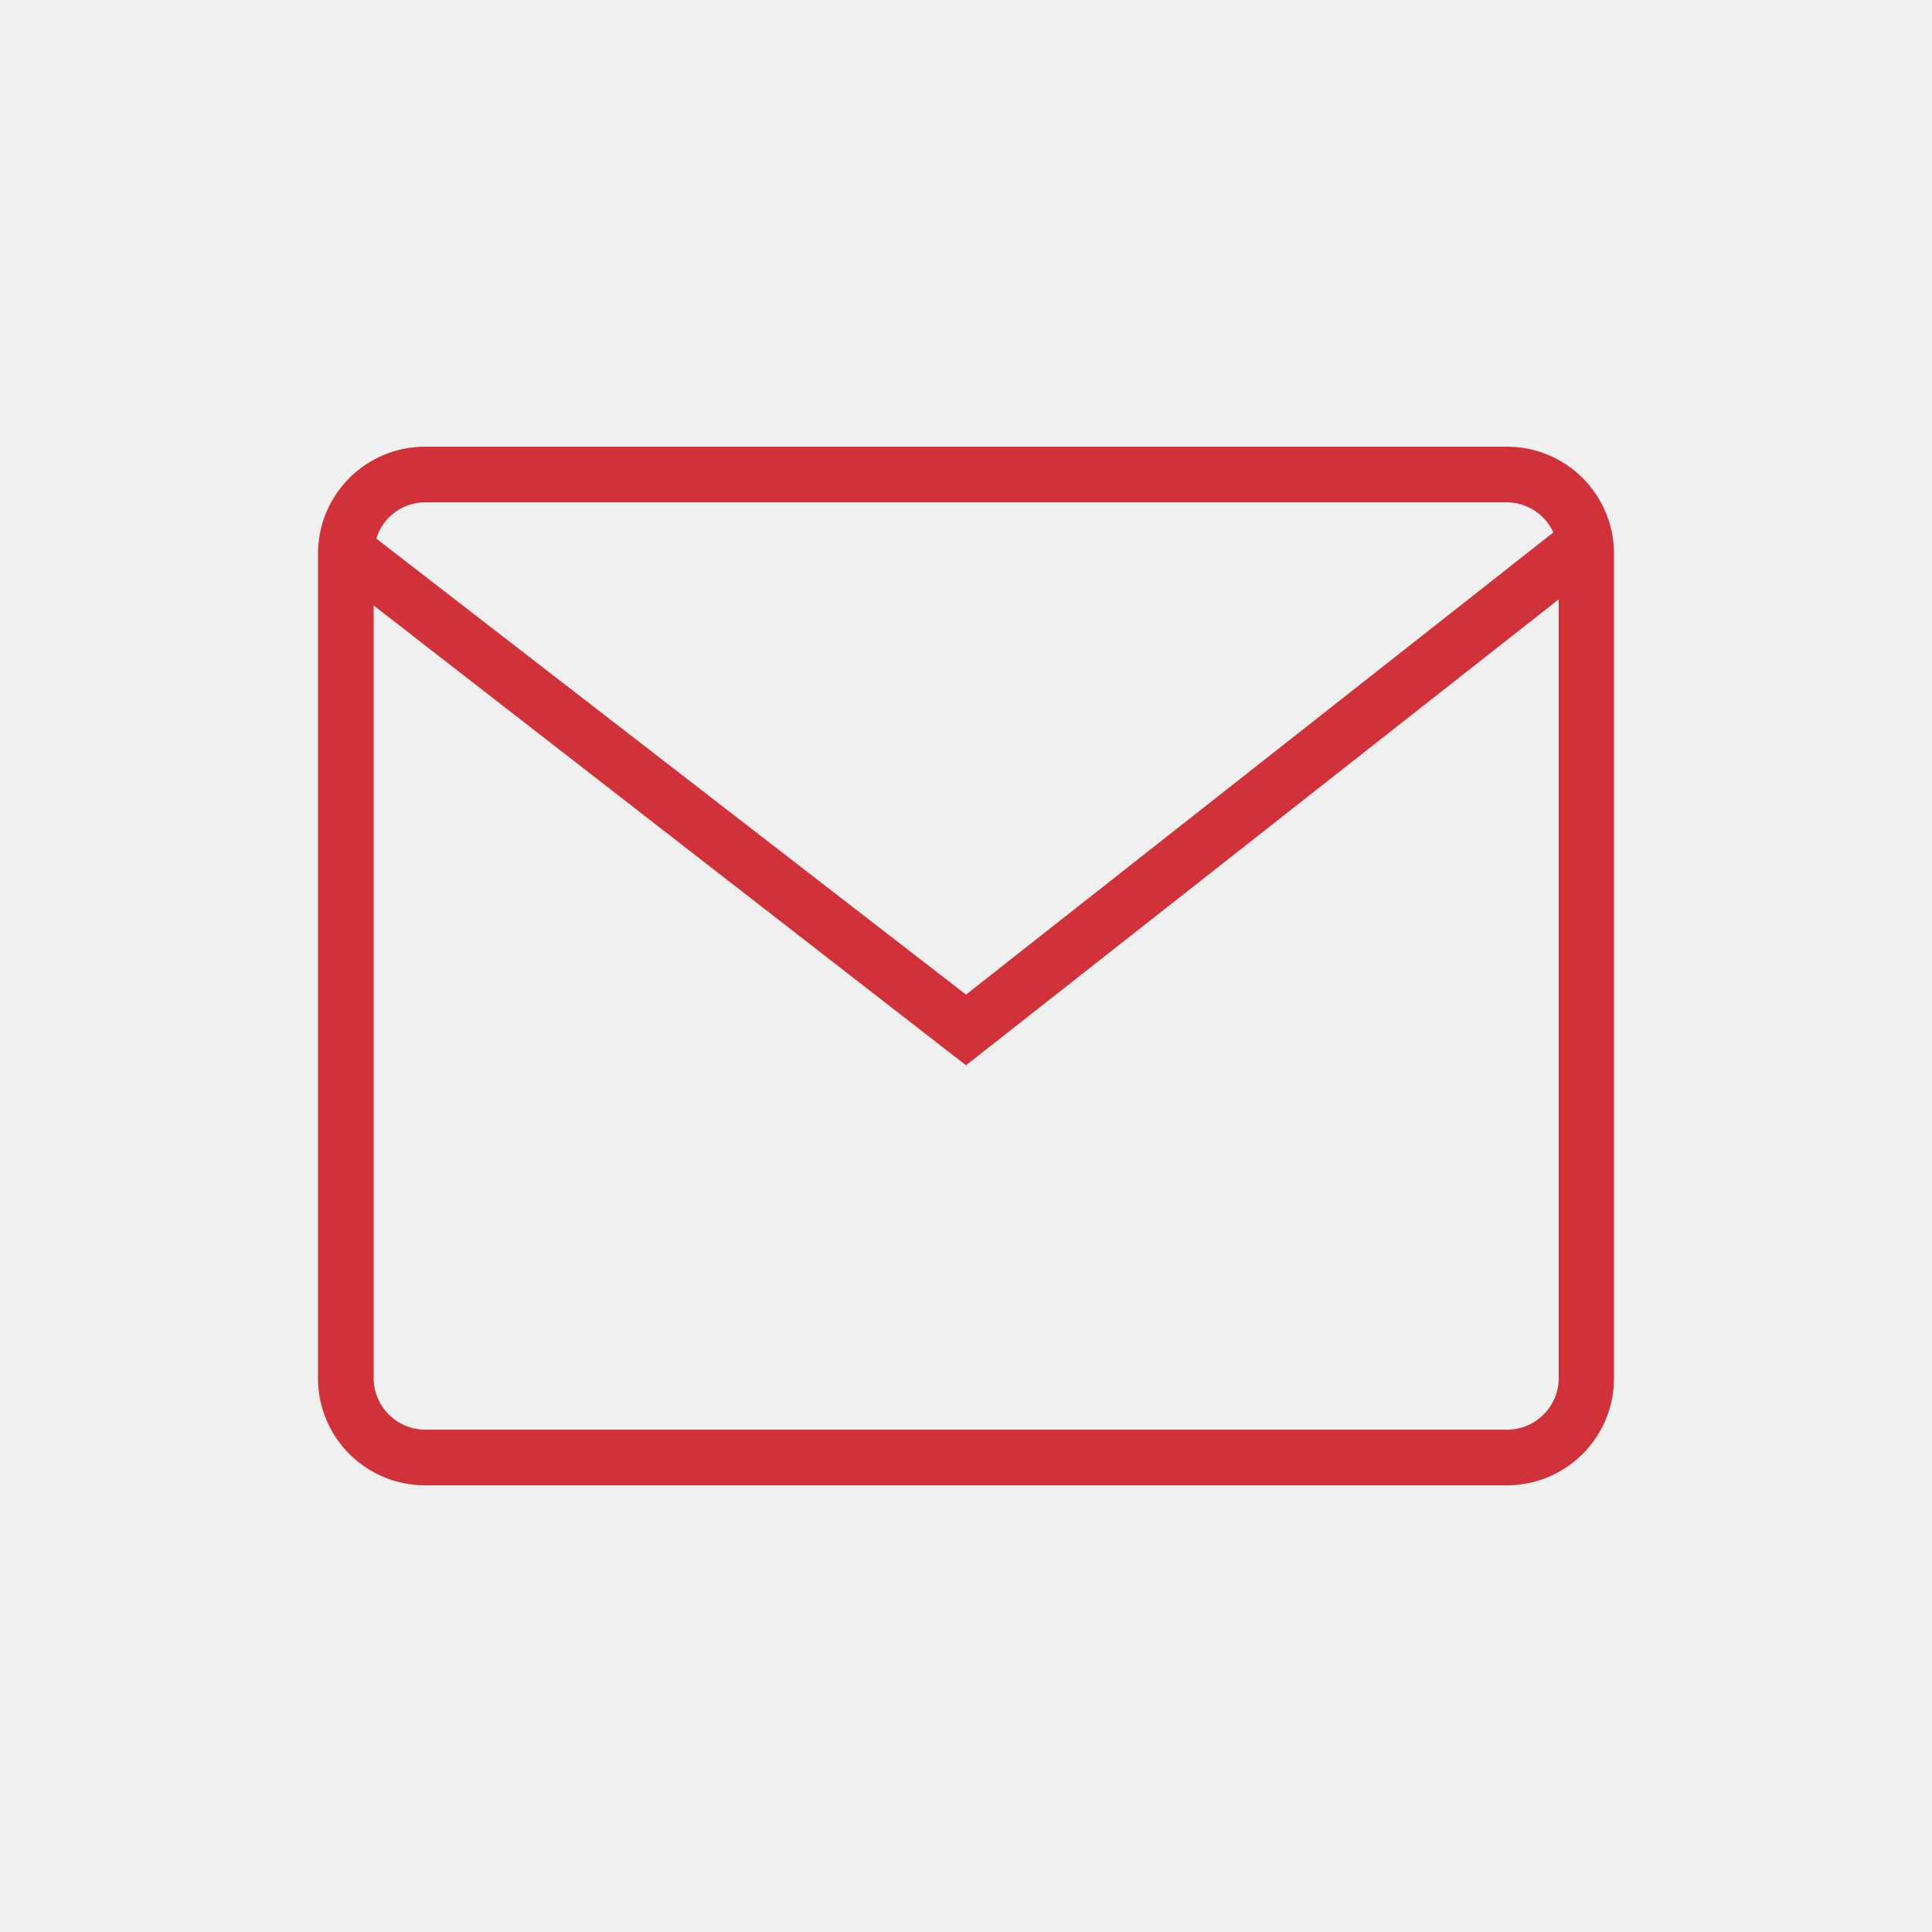
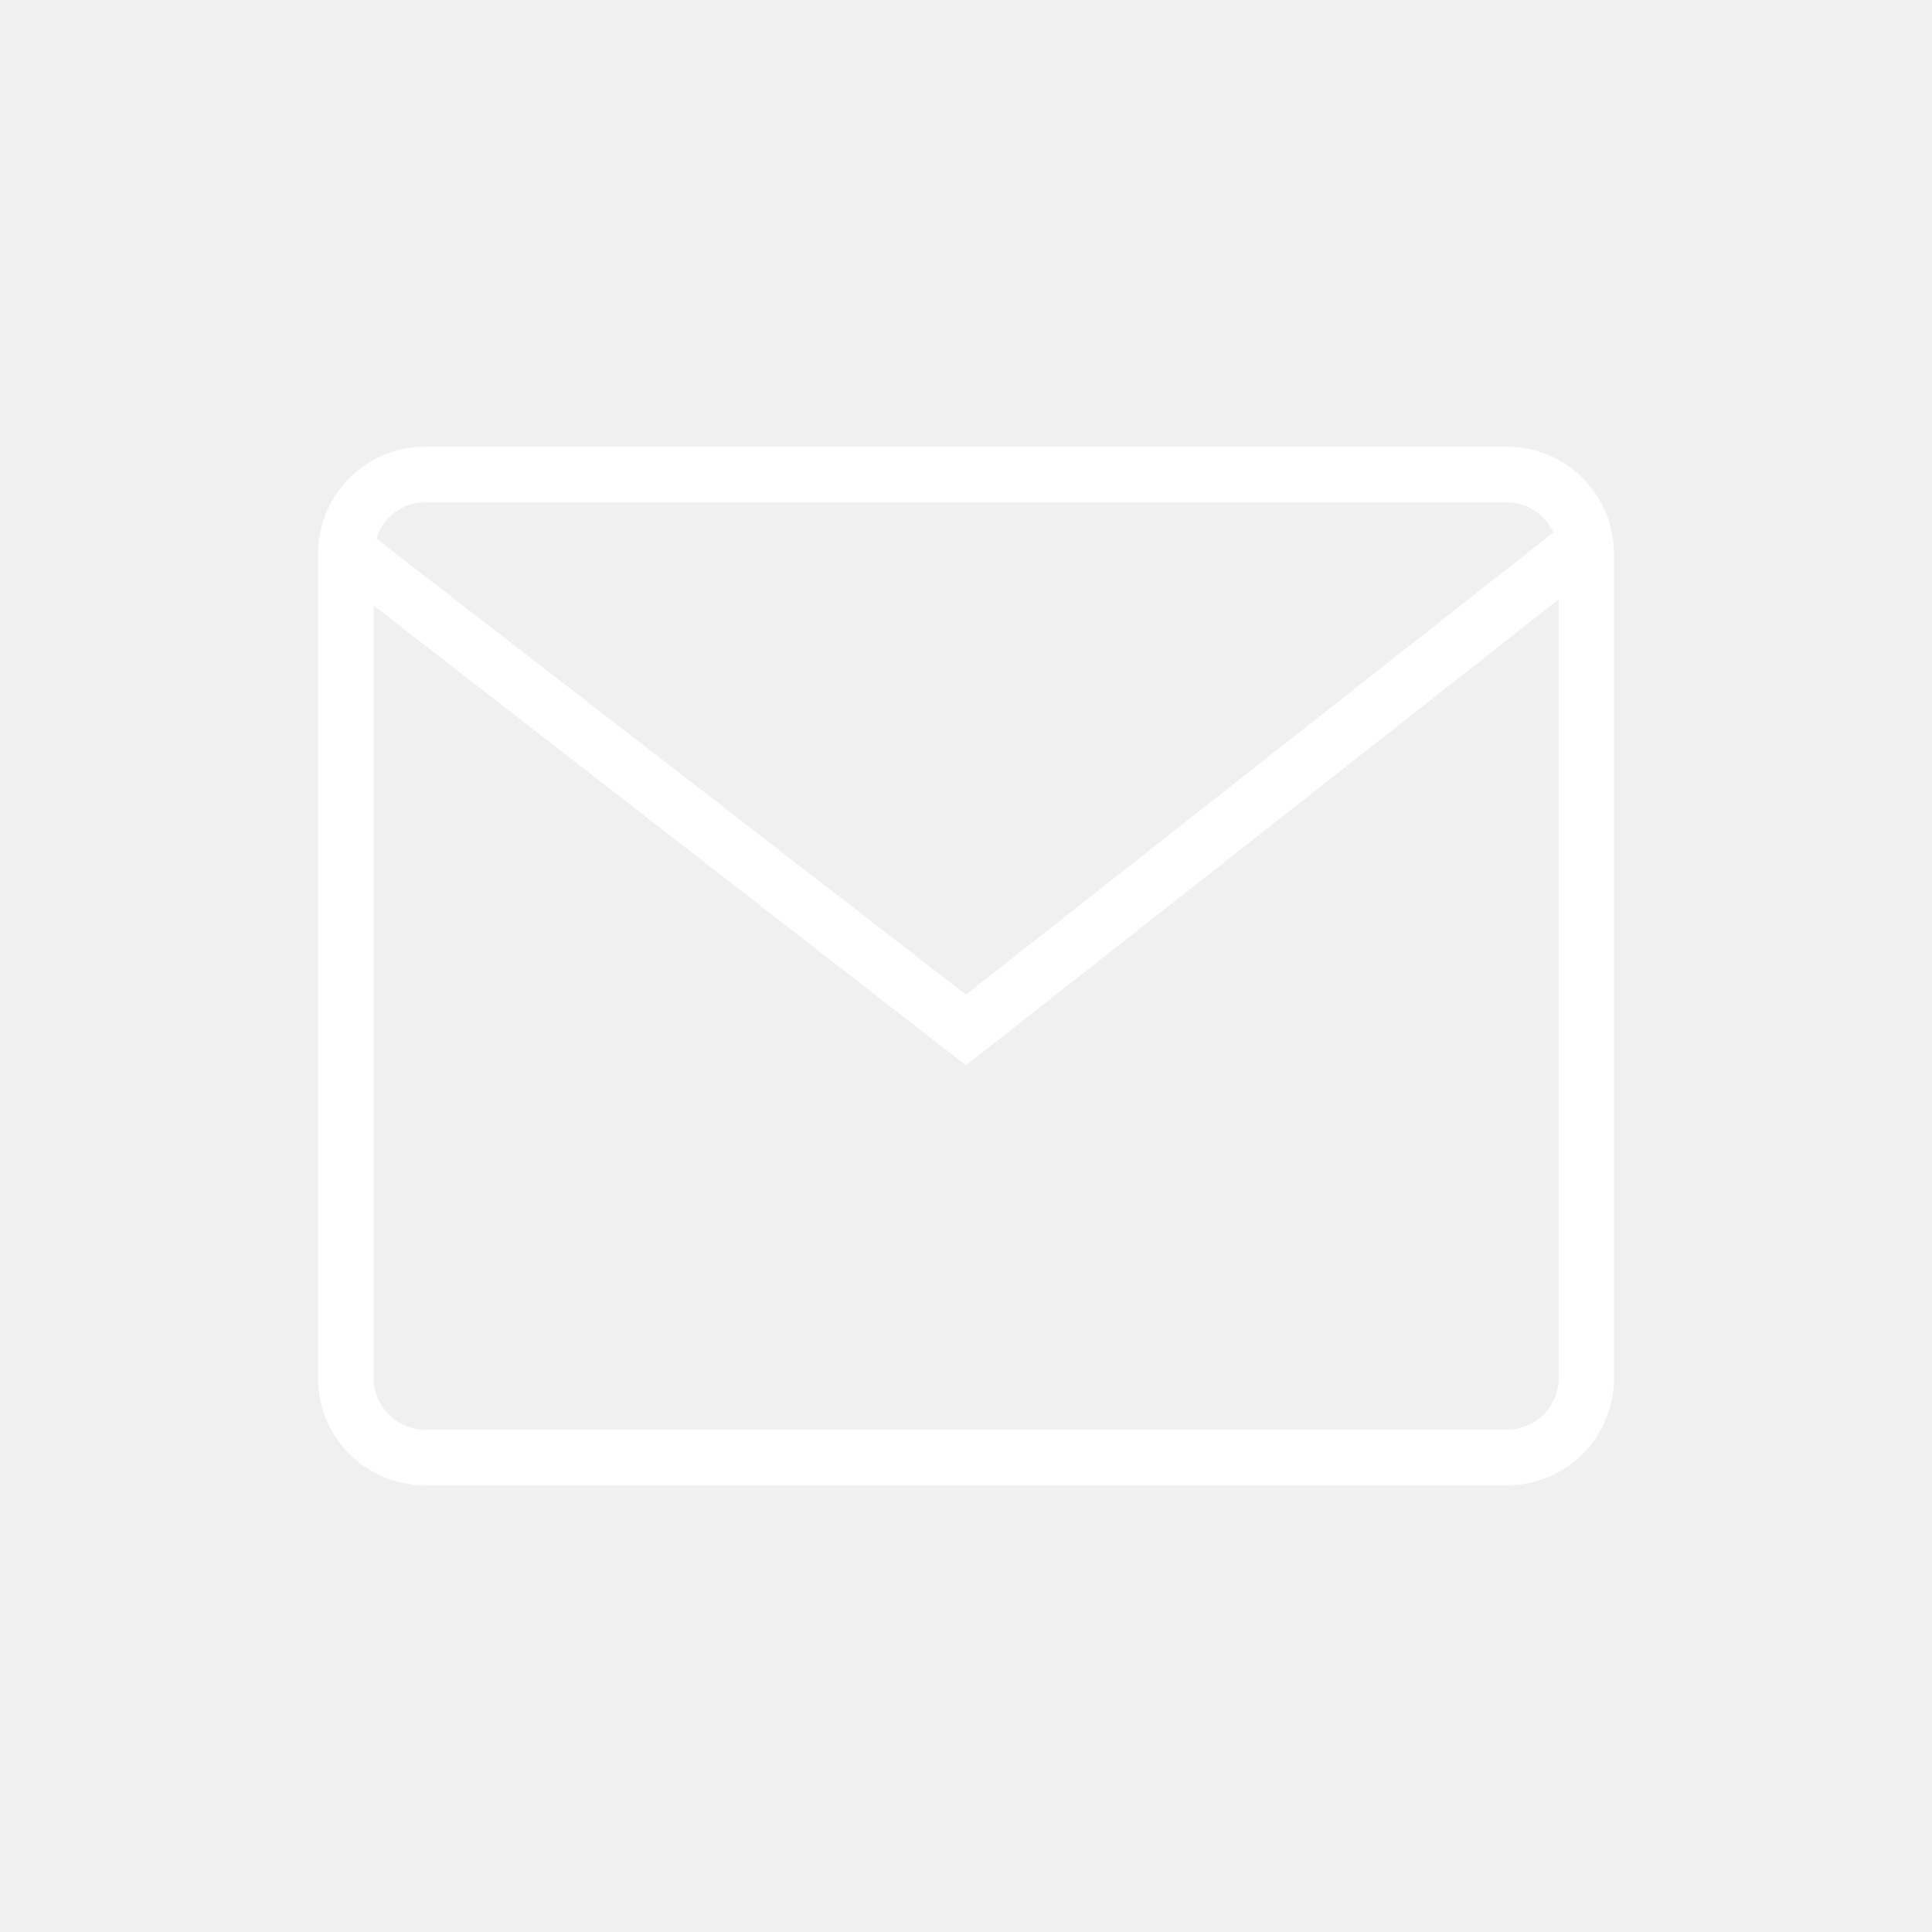
- <svg xmlns="http://www.w3.org/2000/svg" width="50" height="50" viewBox="0 0 50 50">
+ <svg xmlns="http://www.w3.org/2000/svg" width="45" height="45" viewBox="0 0 50 50">
  <g id="cb127c12-32a1-4f41-a5f2-4581d974025d" data-name="Comunicacao">
-     <path d="M39,11.56H11a2.77,2.77,0,0,0-2.77,2.77V35.67A2.77,2.77,0,0,0,11,38.44H39a2.77,2.77,0,0,0,2.77-2.77V14.33A2.77,2.77,0,0,0,39,11.56ZM11,13H39a1.33,1.33,0,0,1,1.2.78L25,25.74,9.74,13.94A1.32,1.32,0,0,1,11,13ZM39,37H11a1.34,1.34,0,0,1-1.33-1.33v-20L25,27.57,40.34,15.51V35.67A1.34,1.34,0,0,1,39,37Z" fill="#d13239" />
+     <path d="M39,11.56H11a2.77,2.77,0,0,0-2.77,2.77V35.67A2.77,2.77,0,0,0,11,38.44H39a2.77,2.77,0,0,0,2.77-2.77V14.33A2.77,2.77,0,0,0,39,11.56ZM11,13H39a1.33,1.33,0,0,1,1.2.78L25,25.74,9.74,13.94A1.32,1.32,0,0,1,11,13ZM39,37H11a1.34,1.34,0,0,1-1.33-1.33v-20L25,27.57,40.34,15.51V35.67A1.34,1.34,0,0,1,39,37Z" fill="#fff" />
  </g>
</svg>
